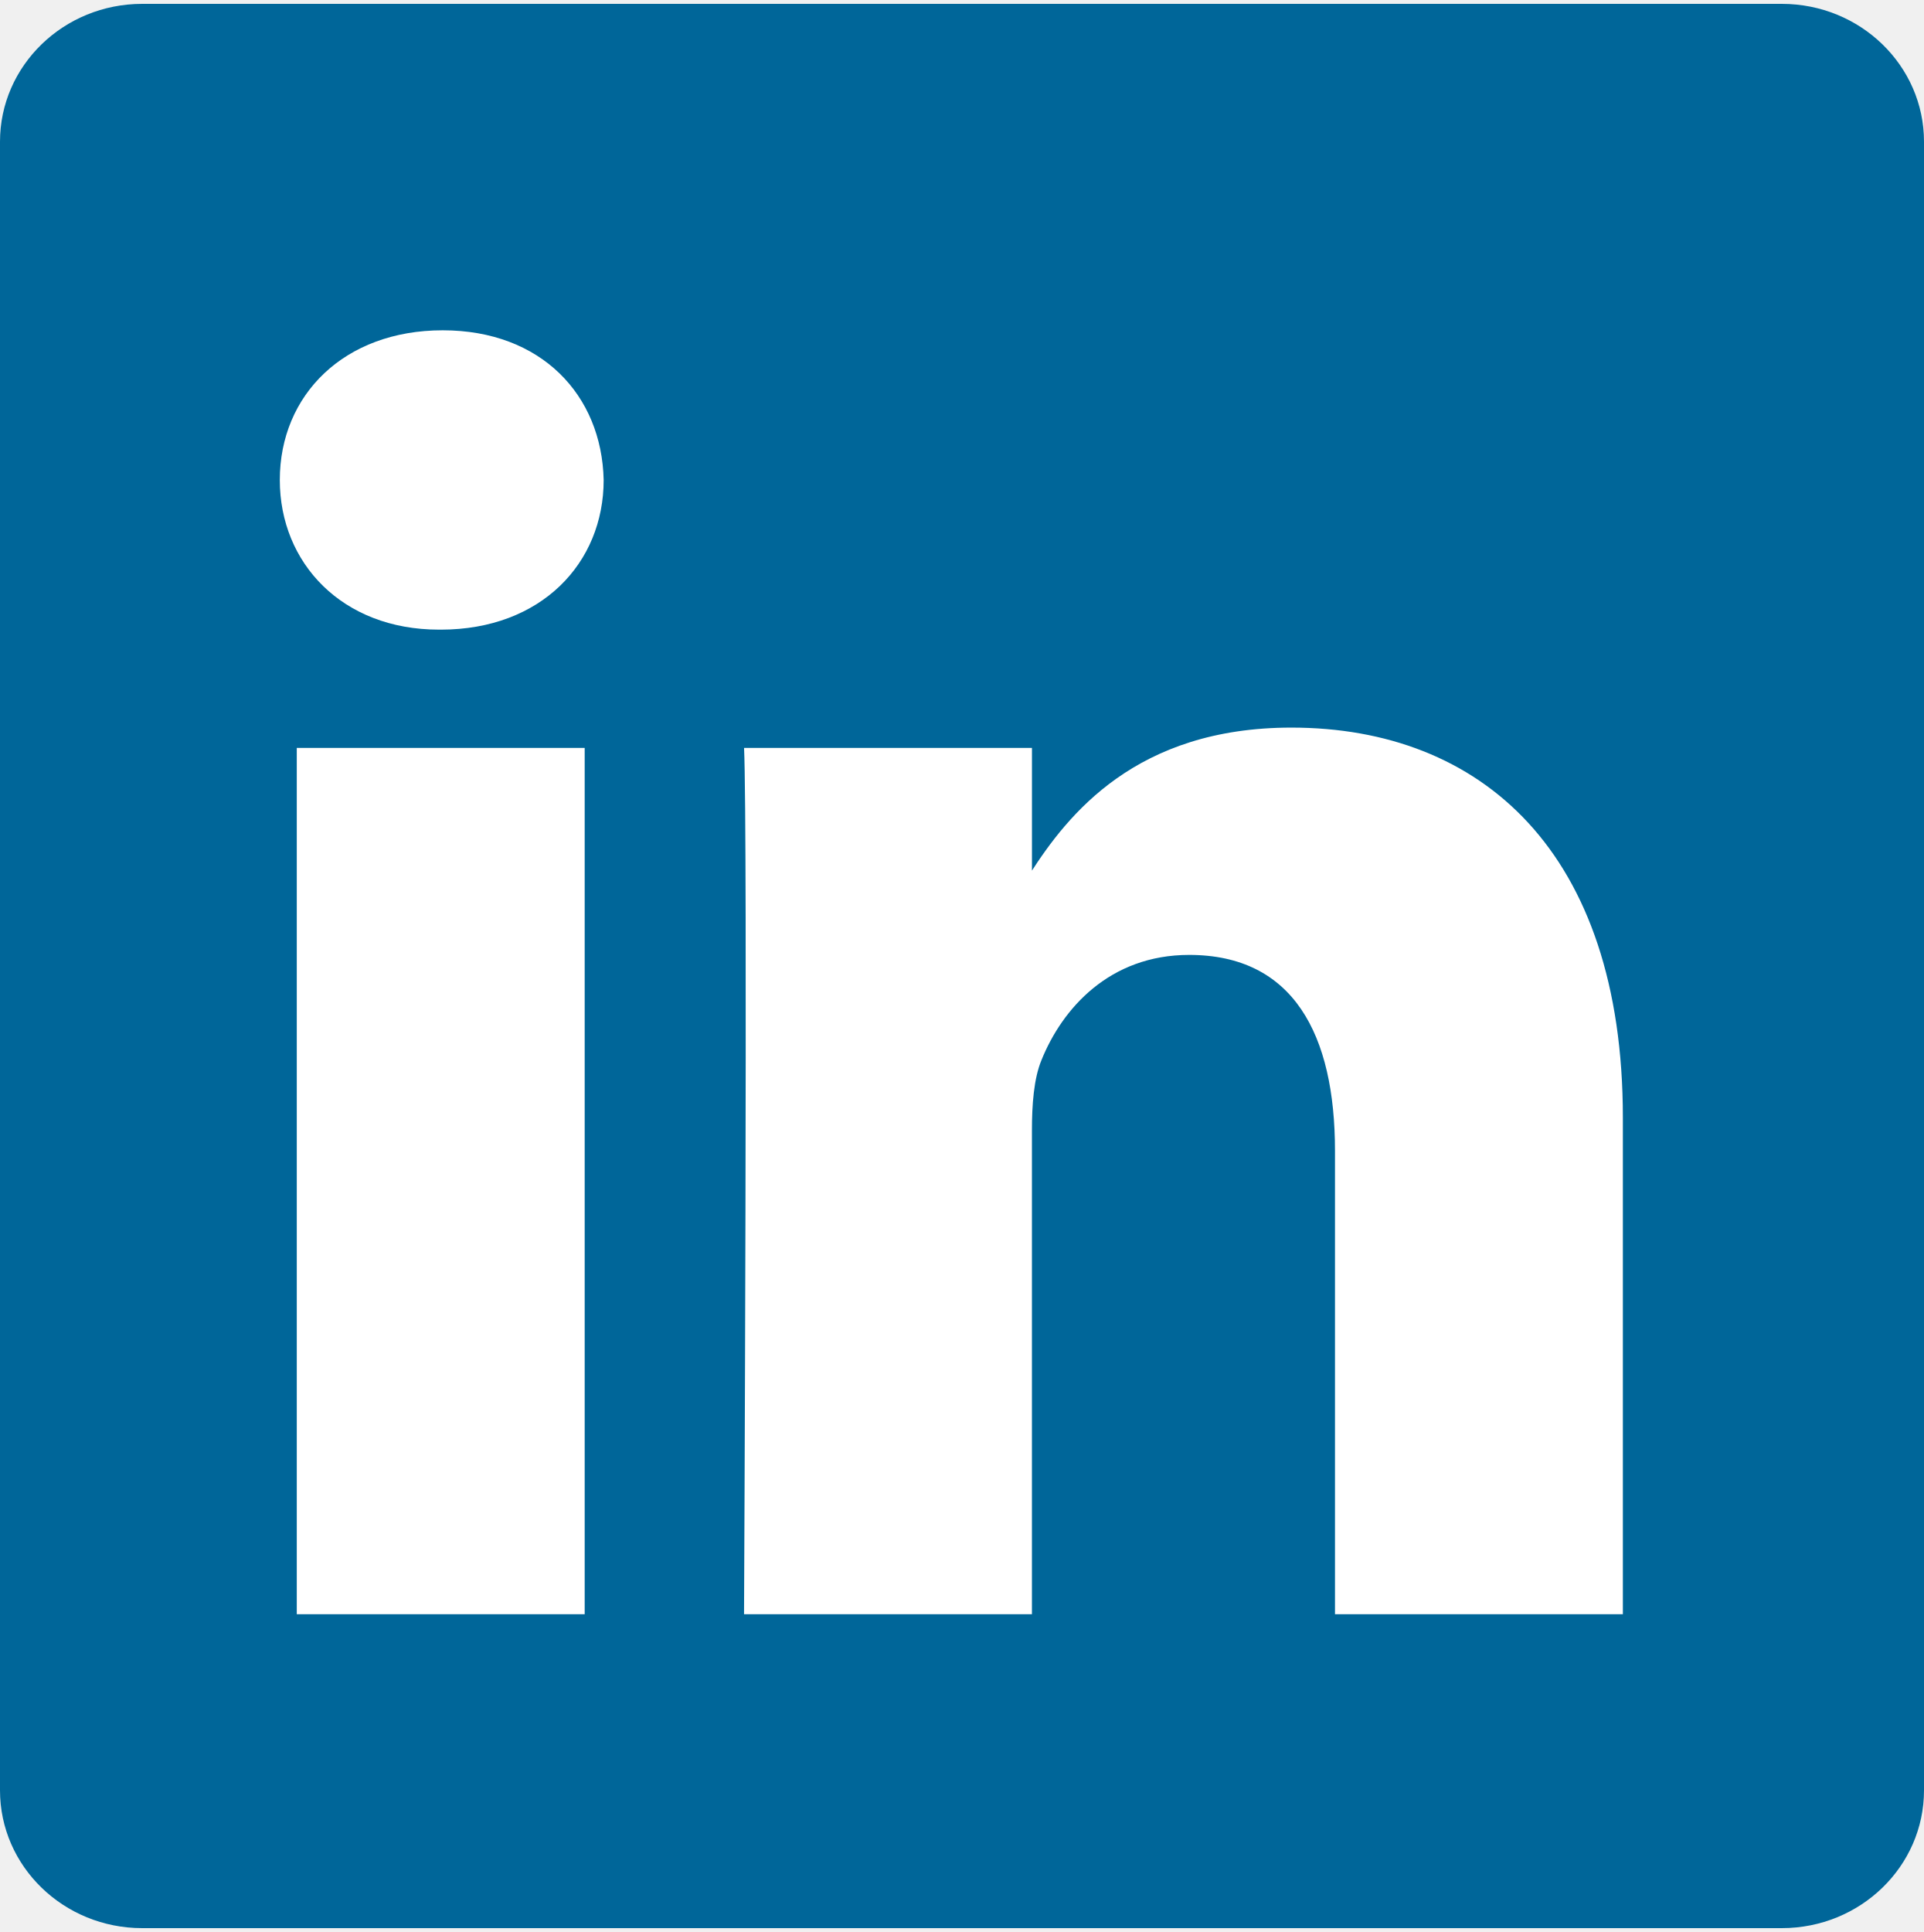
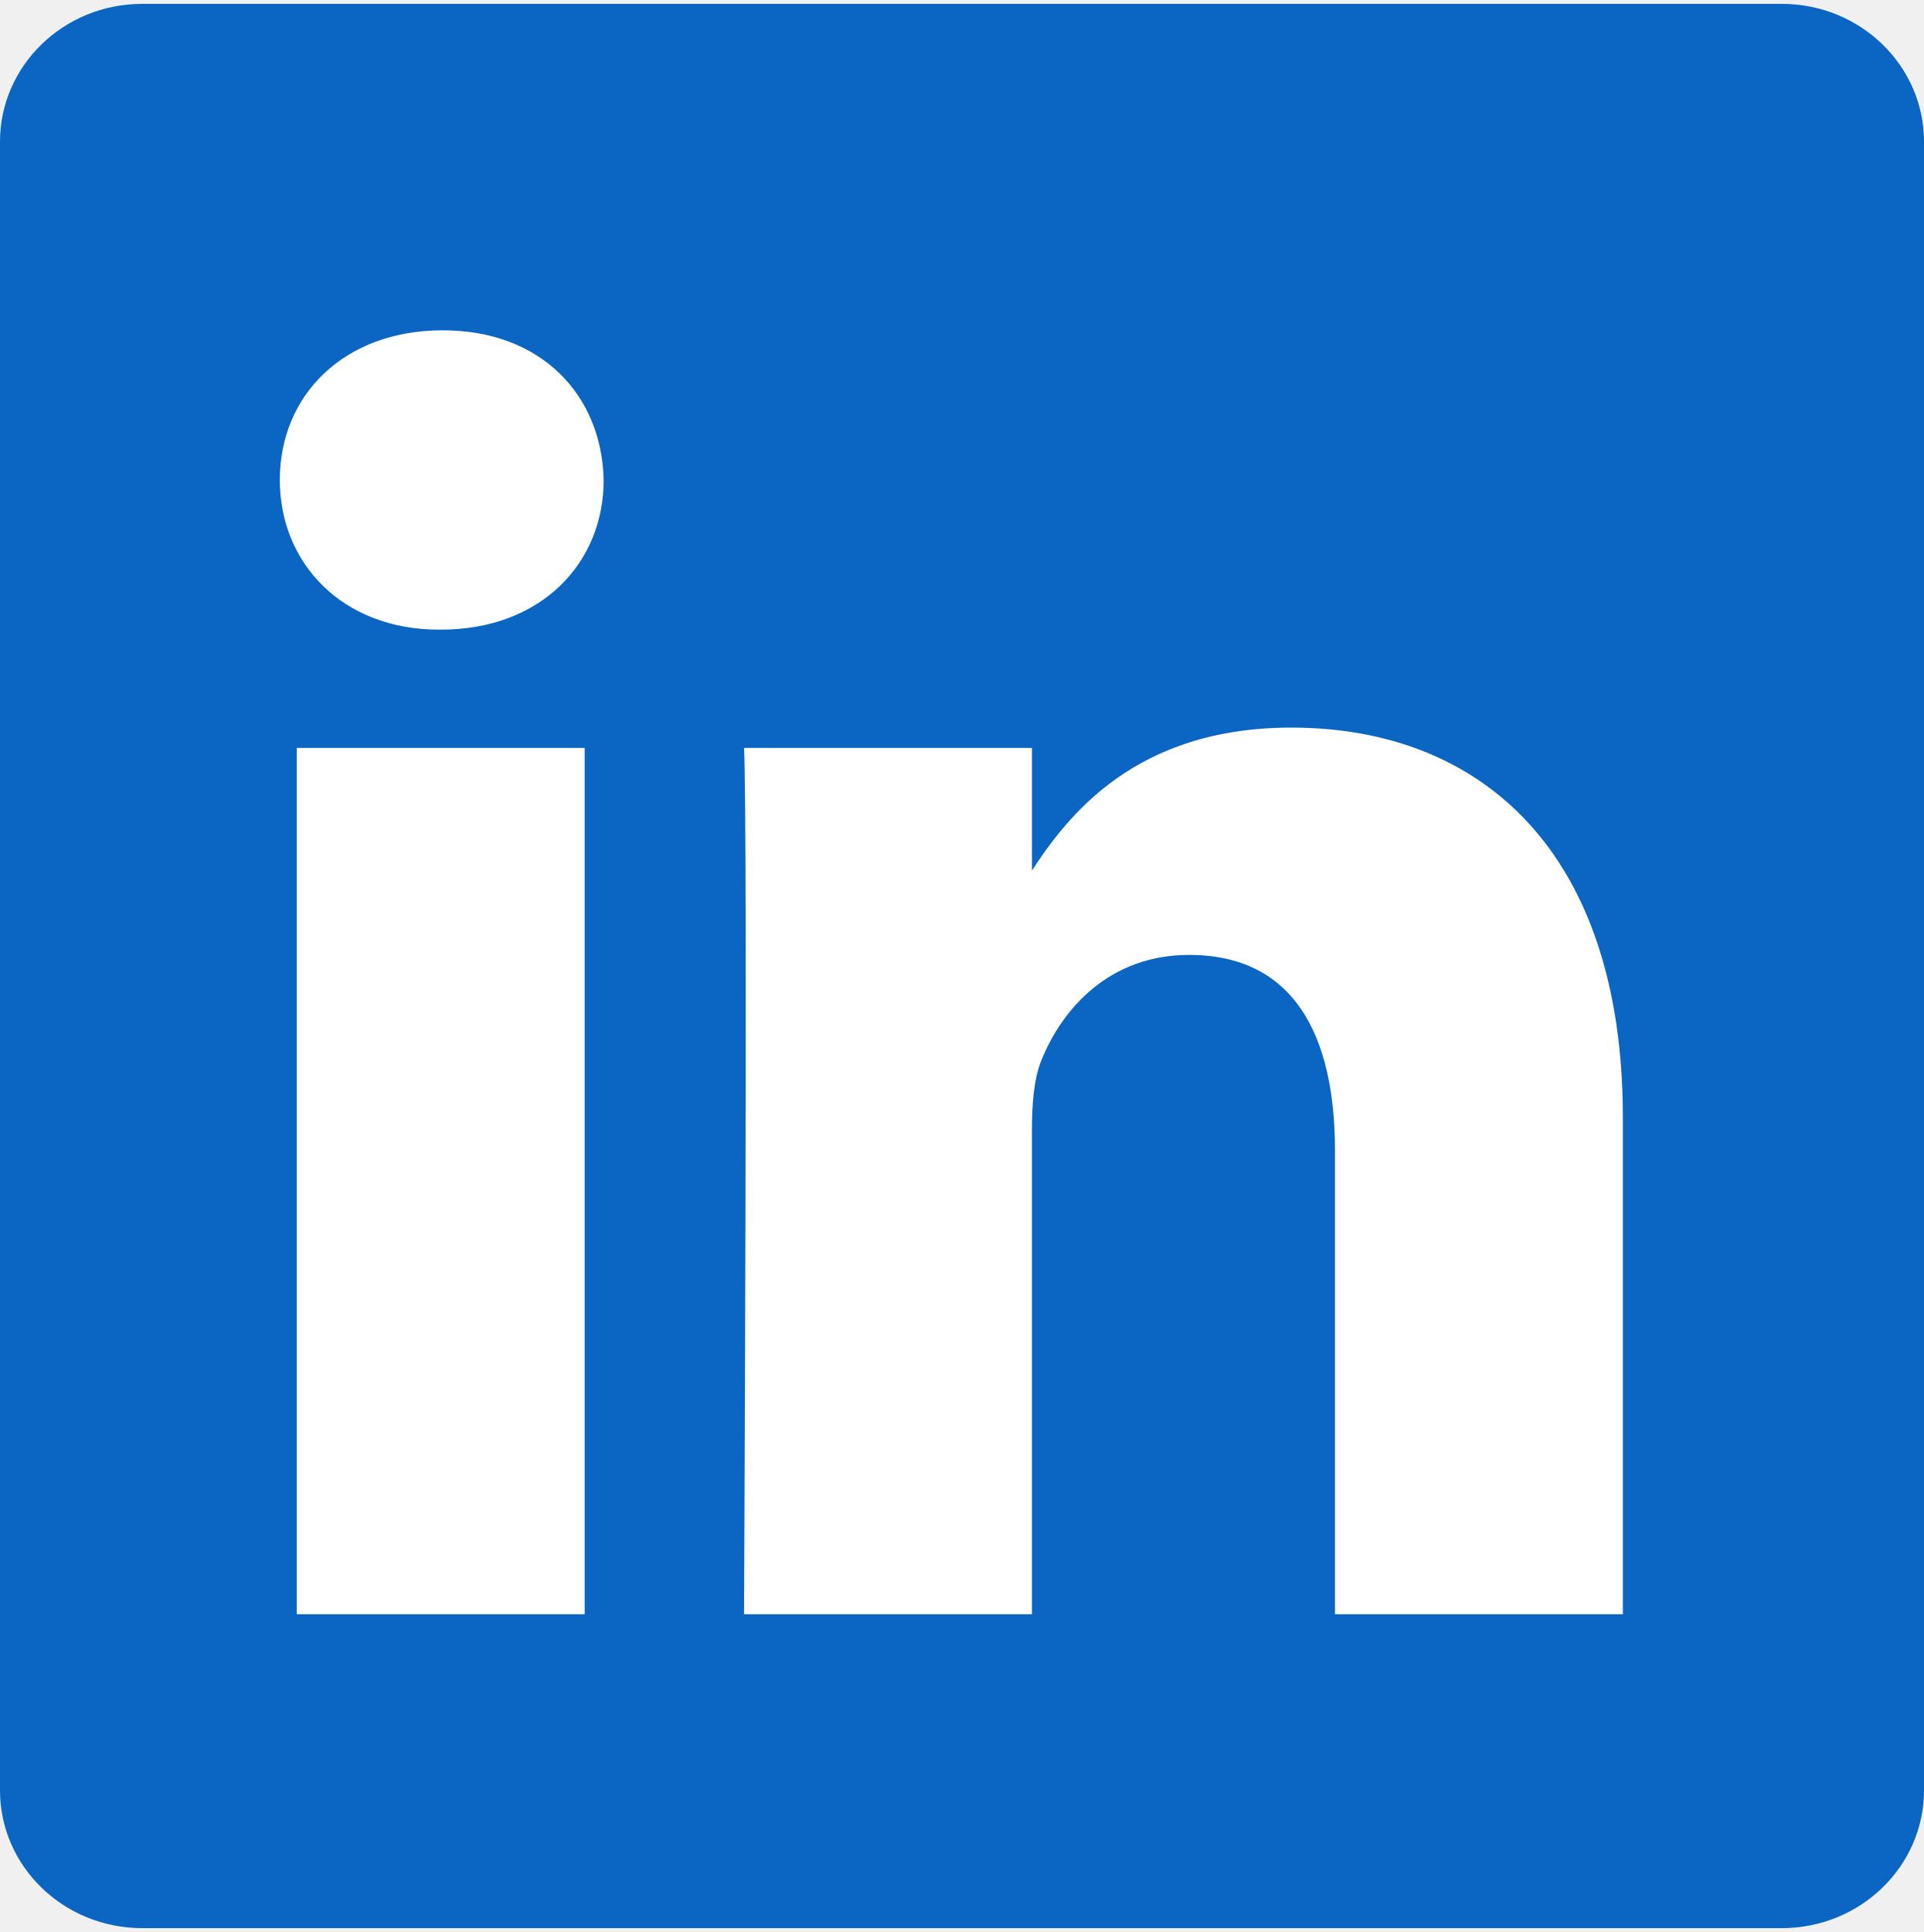
<svg xmlns="http://www.w3.org/2000/svg" height="2500" width="2490" viewBox="0 0 256 256">
  <g fill="none">
-     <path d="M0 18.338C0 8.216 8.474 0 18.92 0h218.16C247.53 0 256 8.216 256 18.338v219.327C256 247.79 247.53 256 237.08 256H18.92C8.475 256 0 247.791 0 237.668V18.335z" fill="#069" />
+     <path d="M0 18.338C0 8.216 8.474 0 18.92 0h218.16C247.53 0 256 8.216 256 18.338v219.327C256 247.79 247.53 256 237.08 256H18.92C8.475 256 0 247.791 0 237.668V18.335z" fill="rgb(10, 102, 194)" />
    <path d="M77.796 214.238V98.986H39.488v115.252H77.8zM58.65 83.253c13.356 0 21.671-8.85 21.671-19.91-.25-11.312-8.315-19.915-21.417-19.915-13.111 0-21.674 8.603-21.674 19.914 0 11.06 8.312 19.91 21.169 19.91h.248zM99 214.238h38.305v-64.355c0-3.44.25-6.889 1.262-9.346 2.768-6.885 9.071-14.012 19.656-14.012 13.858 0 19.405 10.568 19.405 26.063v61.65h38.304v-66.082c0-35.399-18.896-51.872-44.099-51.872-20.663 0-29.738 11.549-34.78 19.415h.255V98.99H99.002c.5 10.812-.003 115.252-.003 115.252z" fill="#fff" />
  </g>
</svg>
